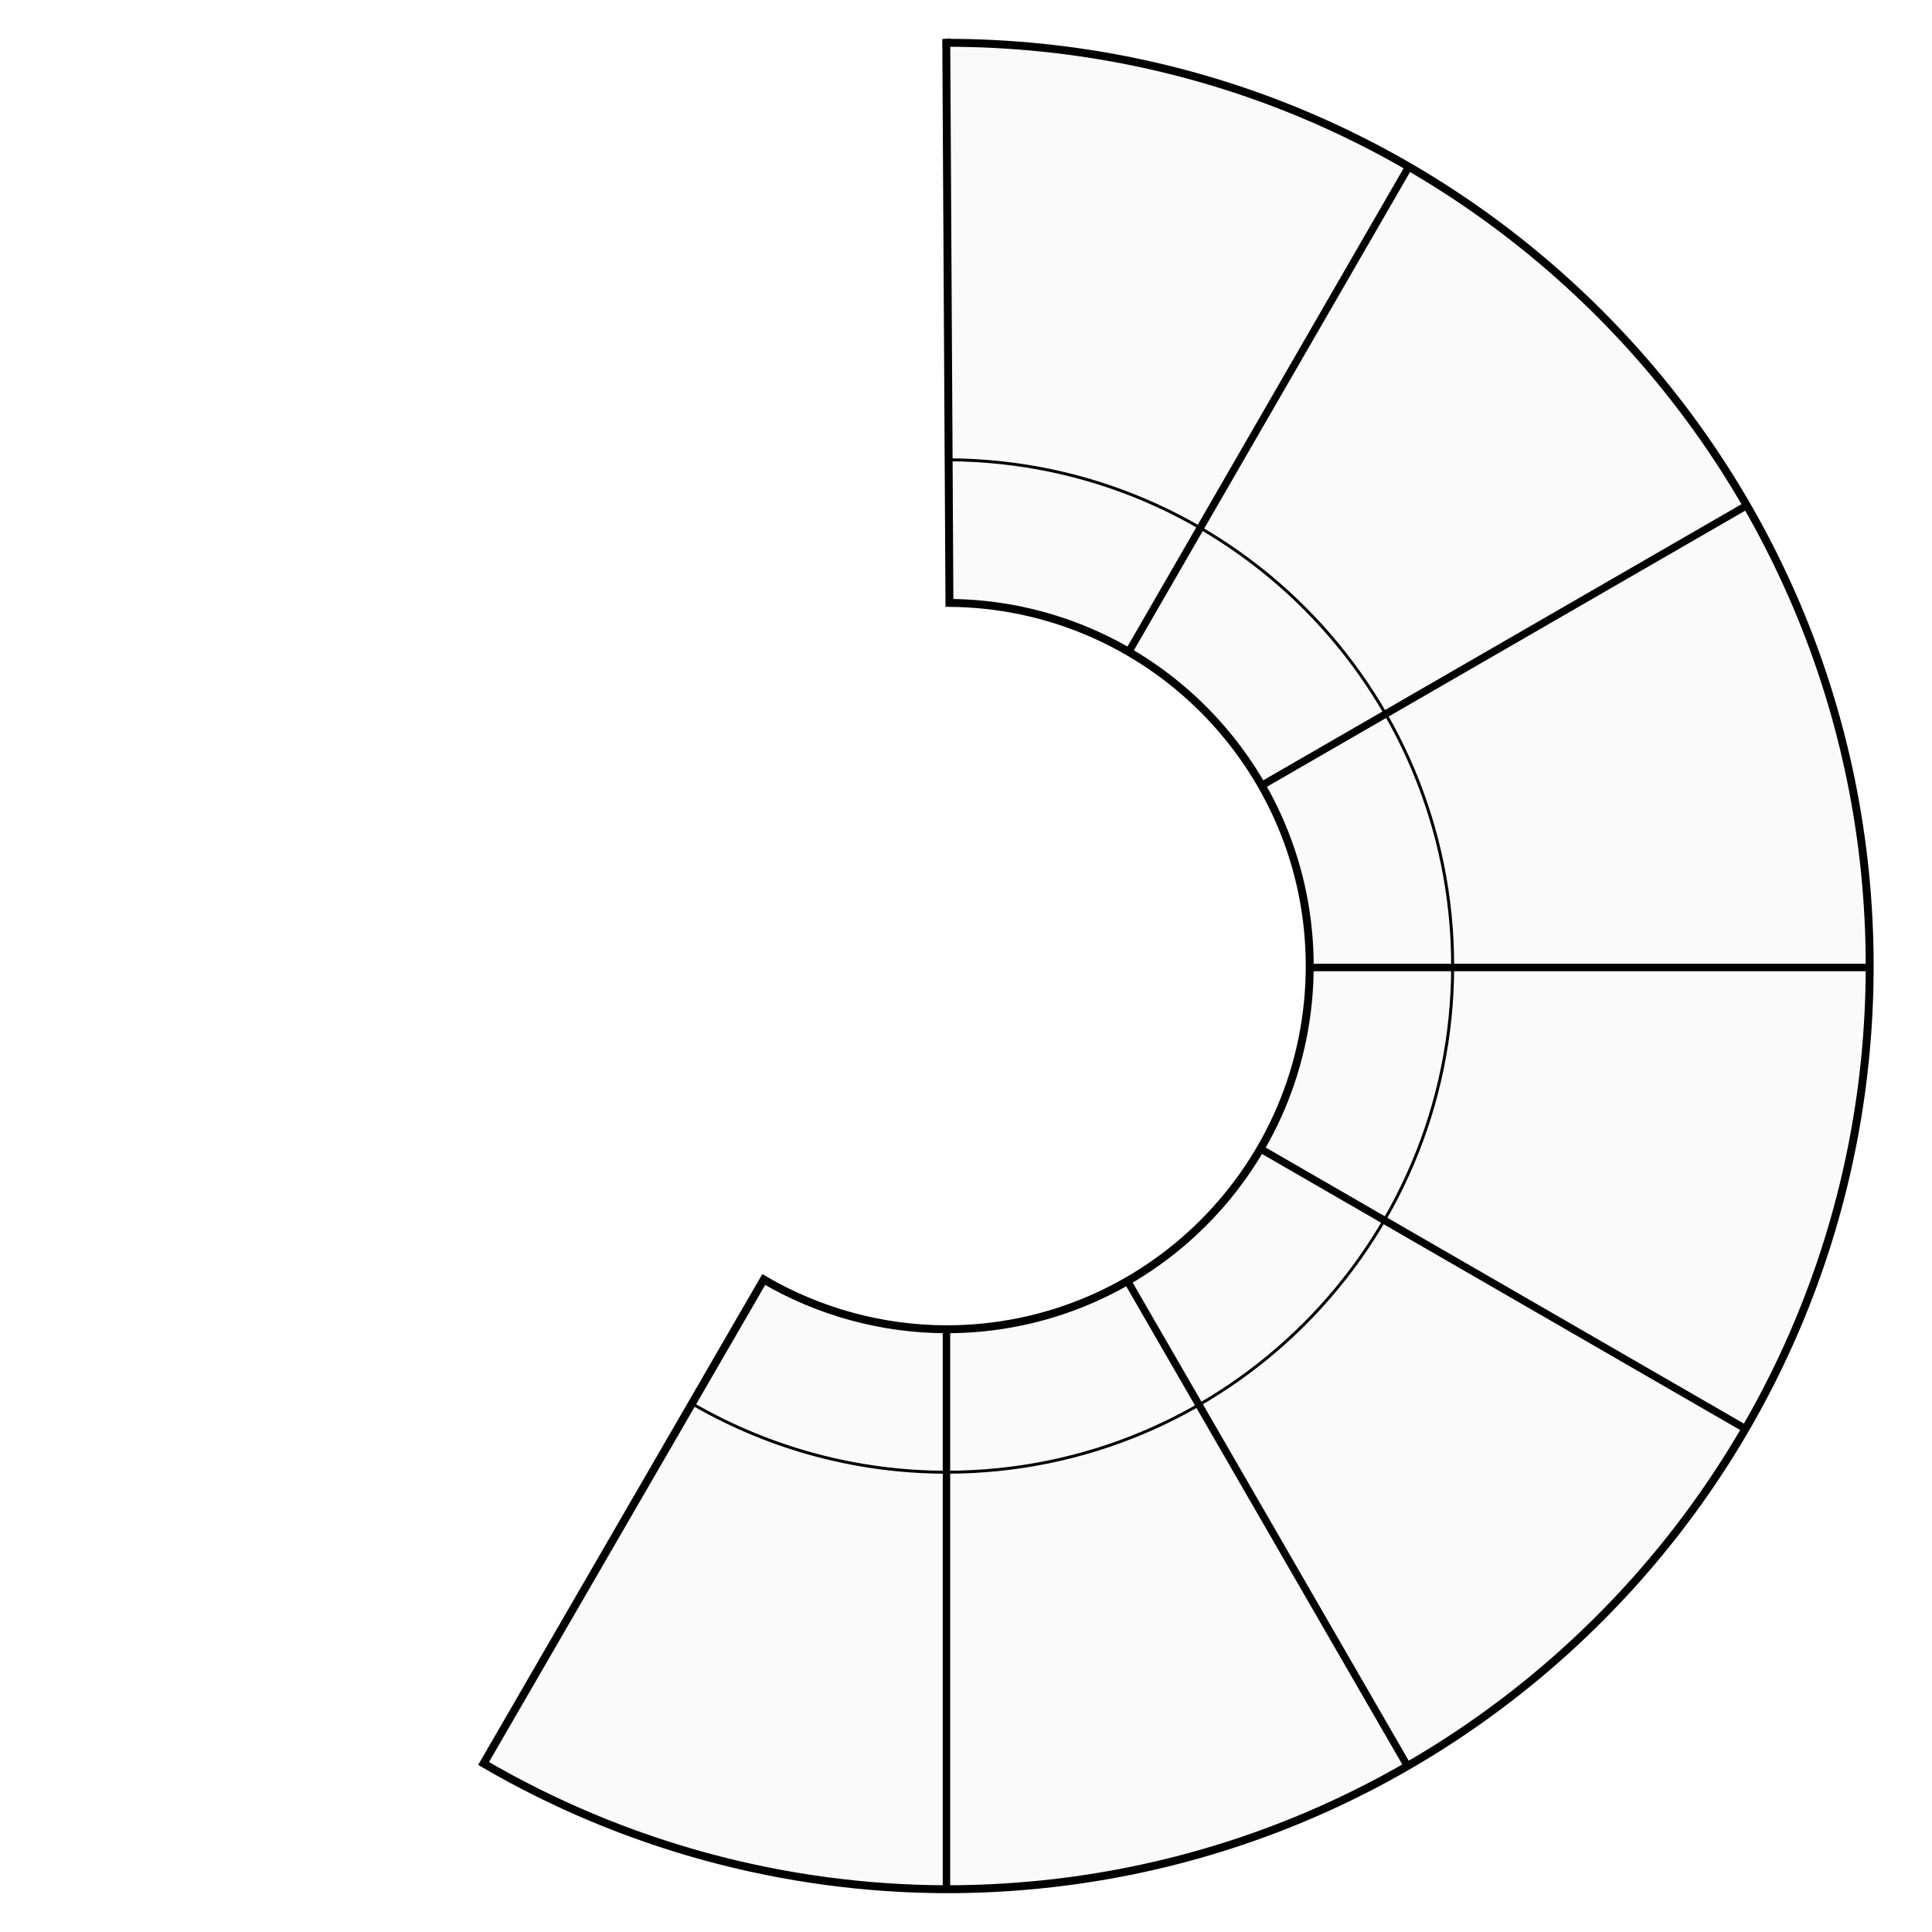
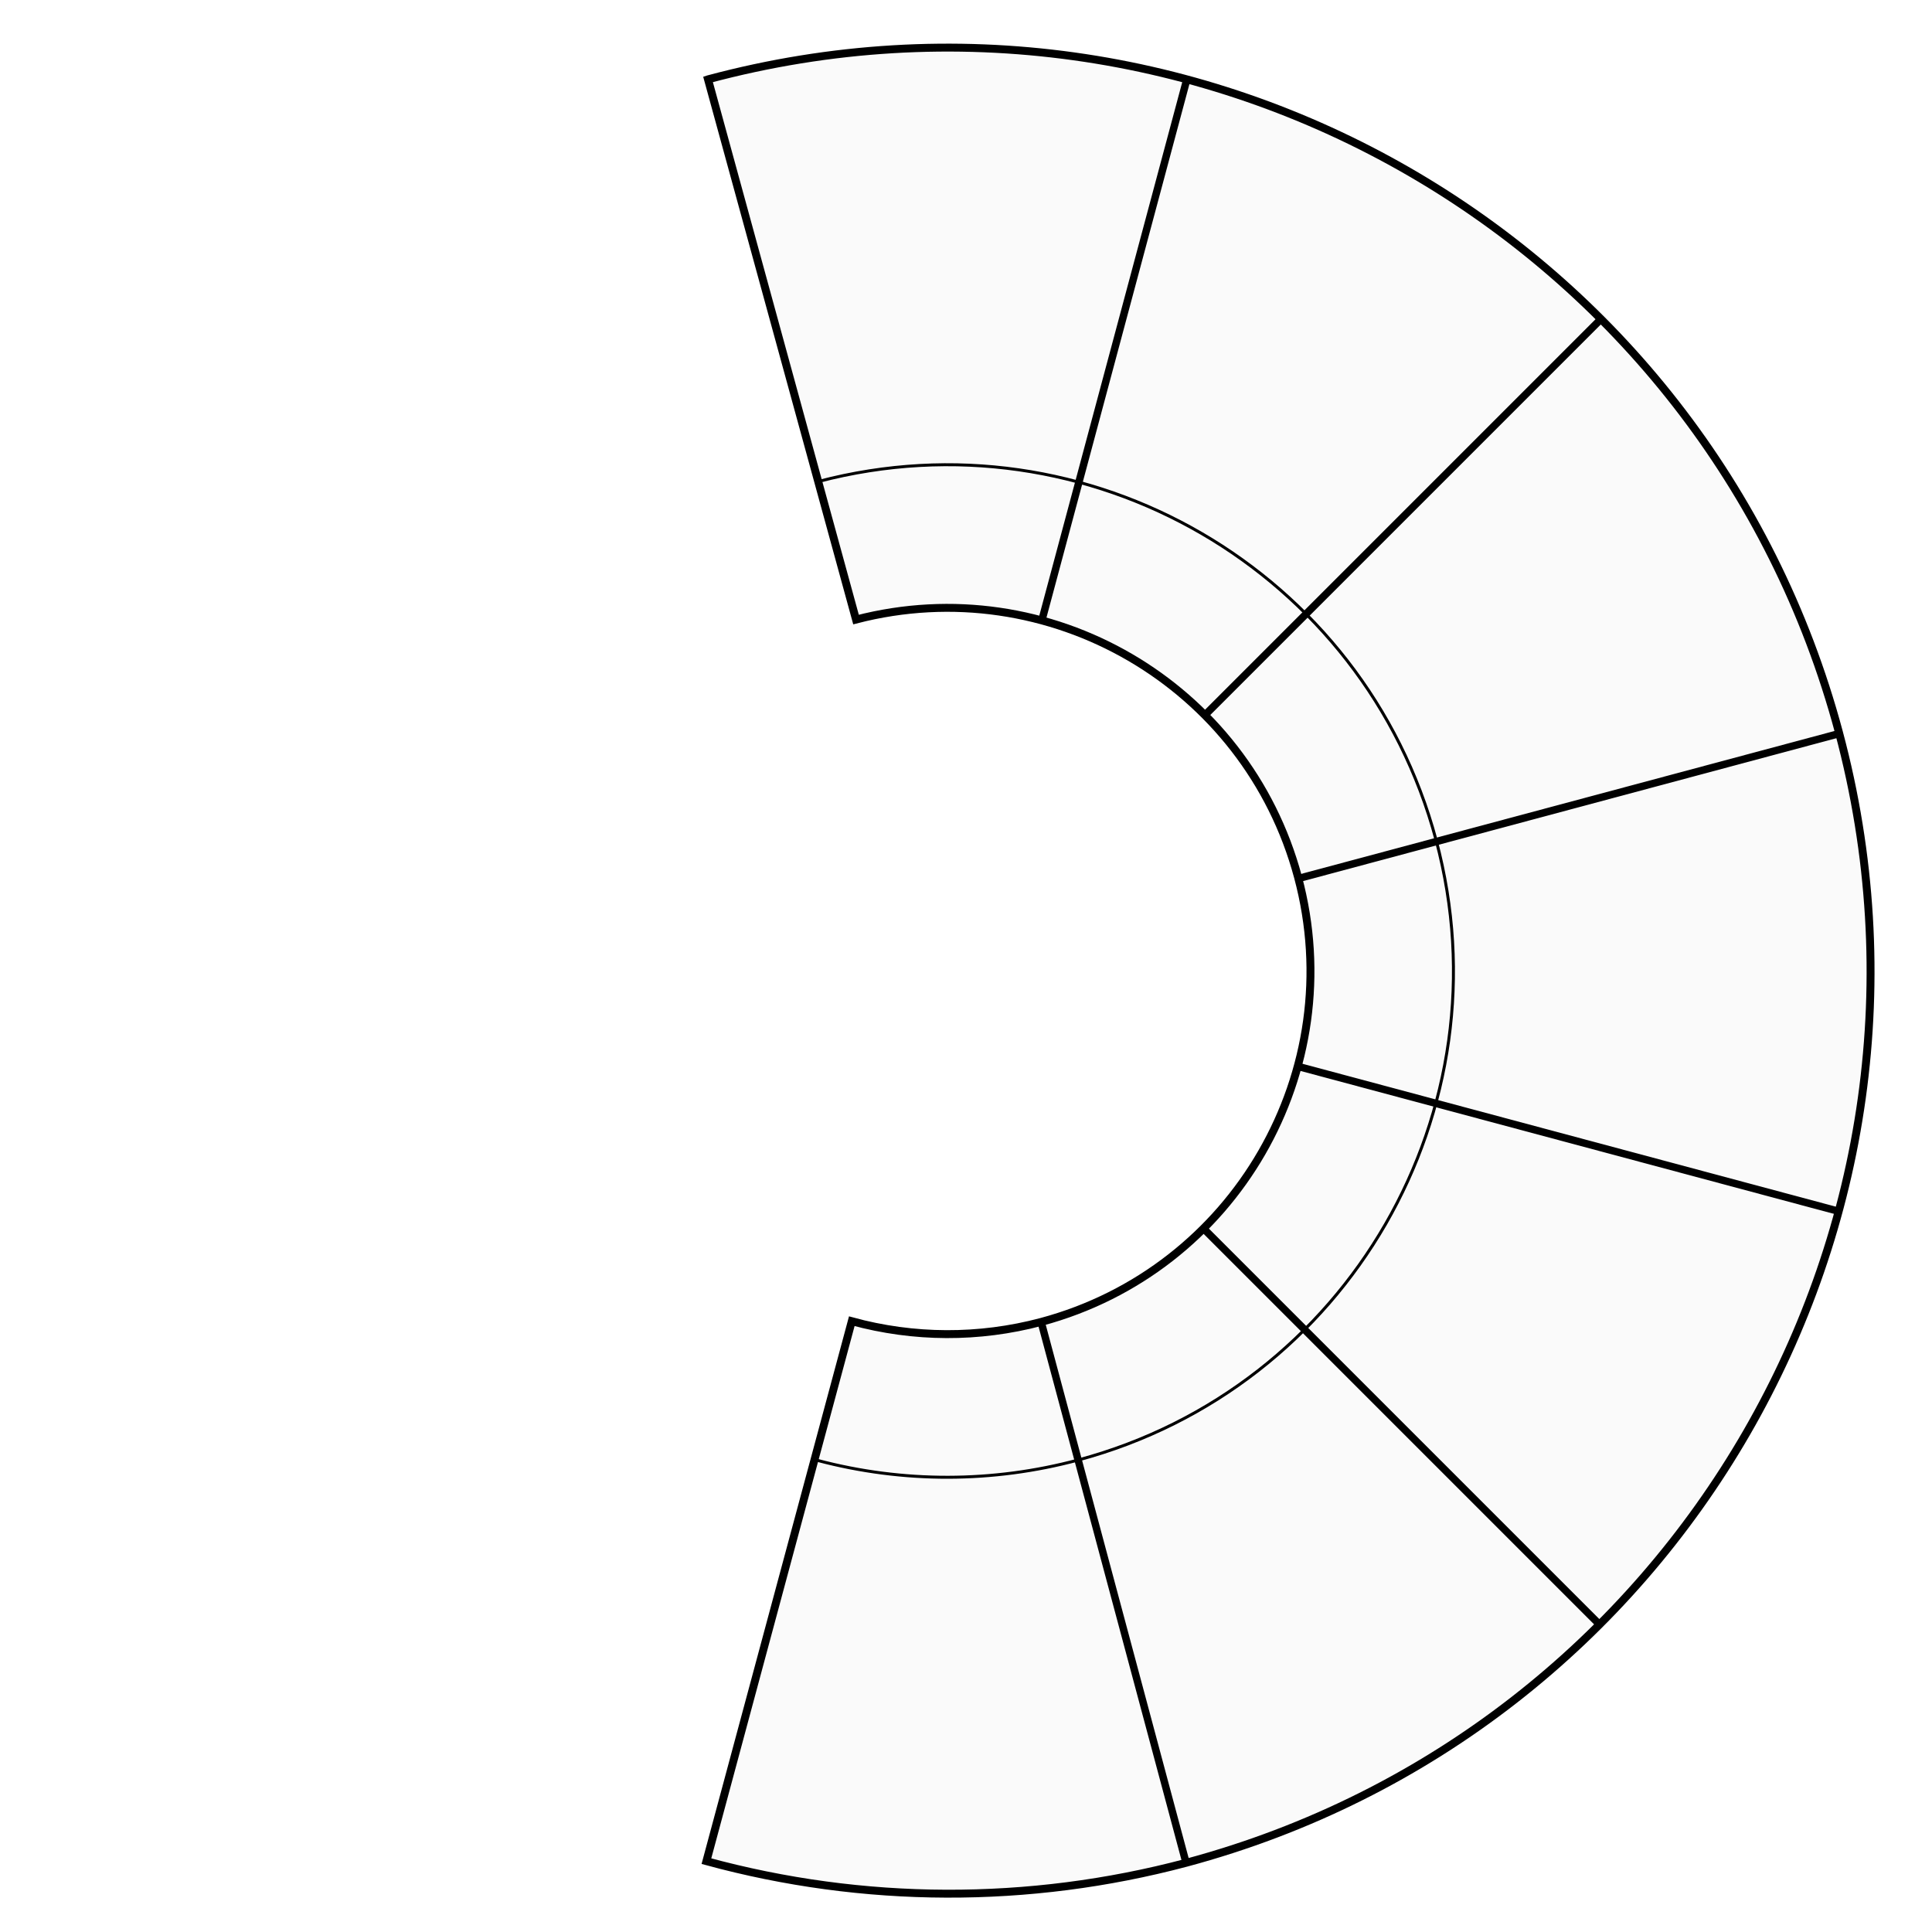
<svg xmlns="http://www.w3.org/2000/svg" width="500" height="500" viewBox="0 0 500 500" id="svg2" version="1.1">
  <defs id="defs4" />
  <g id="layer1" transform="translate(0,-552.3621)">
-     <g id="g4231">
-       <path id="path6206" d="m 244.943,563.435 a 238.927,238.927 0 0 0 -0.045,0.003 l 0.816,144.952 a 94.012,94.012 0 0 1 93.241,93.974 94.012,94.012 0 0 1 -94.012,94.012 94.012,94.012 0 0 1 -47.285,-12.866 l -72.507,125.24 a 238.927,238.927 0 0 0 119.793,32.542 238.927,238.927 0 0 0 238.927,-238.927 238.927,238.927 0 0 0 -238.928,-238.928 z" style="fill:#fafafa;fill-opacity:1;stroke:#000000;stroke-width:2.049;stroke-miterlimit:4;stroke-dasharray:none;stroke-opacity:1" />
-       <path id="path6337" d="m 245.624,671.357 a 131.007,131.007 0 0 1 130.326,131.006 l 0,0 A 131.007,131.007 0 0 1 244.943,933.369 131.007,131.007 0 0 1 179.813,916.033" style="fill:none;fill-opacity:1;stroke:#000000;stroke-width:0.768;stroke-miterlimit:4;stroke-dasharray:none;stroke-opacity:1" />
-       <path style="fill:none;fill-rule:evenodd;stroke:#000000;stroke-width:1.926;stroke-linecap:butt;stroke-linejoin:miter;stroke-miterlimit:4;stroke-dasharray:none;stroke-opacity:1" d="M 292.115,721.047 364.252,596.101" id="use6246" />
-       <path style="fill:none;fill-rule:evenodd;stroke:#000000;stroke-width:1.926;stroke-linecap:butt;stroke-linejoin:miter;stroke-miterlimit:4;stroke-dasharray:none;stroke-opacity:1" d="M 326.647,755.579 451.593,683.441" id="use6248" />
-       <path style="fill:none;fill-rule:evenodd;stroke:#000000;stroke-width:1.926;stroke-linecap:butt;stroke-linejoin:miter;stroke-miterlimit:4;stroke-dasharray:none;stroke-opacity:1" d="m 339.287,802.751 144.275,0" id="use6250" />
-       <path style="fill:none;fill-rule:evenodd;stroke:#000000;stroke-width:1.926;stroke-linecap:butt;stroke-linejoin:miter;stroke-miterlimit:4;stroke-dasharray:none;stroke-opacity:1" d="m 326.647,849.923 124.946,72.138" id="use6252" />
-       <path style="fill:none;fill-rule:evenodd;stroke:#000000;stroke-width:1.926;stroke-linecap:butt;stroke-linejoin:miter;stroke-miterlimit:4;stroke-dasharray:none;stroke-opacity:1" d="m 292.115,884.456 72.138,124.946" id="use6254" />
-       <path style="fill:none;fill-rule:evenodd;stroke:#000000;stroke-width:1.926;stroke-linecap:butt;stroke-linejoin:miter;stroke-miterlimit:4;stroke-dasharray:none;stroke-opacity:1" d="m 244.943,897.095 0,144.275" id="use6256" />
+     <g id="g4157" transform="matrix(0.2561176,0,0,0.2561176,-9.158111,786.9345)">
+       <g id="g3358" transform="matrix(0.9659258,-0.258819,0.258819,0.9659258,18.88844,263.9441)">
+         <g id="g4277">
+           <g transform="translate(5.2519686e-6,-7.480312e-7)" id="g5223" />
+           <path transform="translate(0,-931.8899)" id="path6206" d="m 992.125,59.244 a 932.881,932.881 0 0 0 -0.178,0.01 l 3.188,565.957 A 367.066,367.066 0 0 1 1359.191,992.127 367.066,367.066 0 0 1 992.125,1359.191 367.066,367.066 0 0 1 807.502,1308.957 L 524.4,1797.949 A 932.881,932.881 0 0 0 992.127,1925.008 932.881,932.881 0 0 0 1925.008,992.127 932.881,932.881 0 0 0 992.125,59.244 Z" style="fill:#fafafa;fill-opacity:1;stroke:#000000;stroke-width:8;stroke-miterlimit:4;stroke-dasharray:none;stroke-opacity:1" />
+           <path transform="translate(0,-931.8899)" id="path6337" d="m 994.787,480.62 a 511.512,511.512 0 0 1 508.852,511.505 l 0,0 A 511.512,511.512 0 0 1 992.126,1503.638 511.512,511.512 0 0 1 737.828,1435.947" style="fill:none;fill-opacity:1;stroke:#000000;stroke-width:3;stroke-miterlimit:4;stroke-dasharray:none;stroke-opacity:1" />
+           <path style="fill:none;fill-rule:evenodd;stroke:#000000;stroke-width:7.522;stroke-linecap:butt;stroke-linejoin:miter;stroke-miterlimit:4;stroke-dasharray:none;stroke-opacity:1" d="m 1176.307,-257.257 281.658,-487.846" id="use6246" />
+           <path style="fill:none;fill-rule:evenodd;stroke:#000000;stroke-width:7.522;stroke-linecap:butt;stroke-linejoin:miter;stroke-miterlimit:4;stroke-dasharray:none;stroke-opacity:1" d="m 1311.138,-122.426 487.846,-281.658" id="use6248" />
+           <path style="fill:none;fill-rule:evenodd;stroke:#000000;stroke-width:7.522;stroke-linecap:butt;stroke-linejoin:miter;stroke-miterlimit:4;stroke-dasharray:none;stroke-opacity:1" d="m 1360.489,61.755 563.316,0" id="use6250" />
+           <path style="fill:none;fill-rule:evenodd;stroke:#000000;stroke-width:7.522;stroke-linecap:butt;stroke-linejoin:miter;stroke-miterlimit:4;stroke-dasharray:none;stroke-opacity:1" d="m 1311.138,245.936 487.846,281.658" id="use6252" />
+           <path style="fill:none;fill-rule:evenodd;stroke:#000000;stroke-width:7.522;stroke-linecap:butt;stroke-linejoin:miter;stroke-miterlimit:4;stroke-dasharray:none;stroke-opacity:1" d="m 1176.307,380.767 281.658,487.846" id="use6254" />
+           <path style="fill:none;fill-rule:evenodd;stroke:#000000;stroke-width:7.522;stroke-linecap:butt;stroke-linejoin:miter;stroke-miterlimit:4;stroke-dasharray:none;stroke-opacity:1" d="m 992.126,430.118 0,563.316" id="use6256" />
+         </g>
+       </g>
    </g>
  </g>
</svg>
